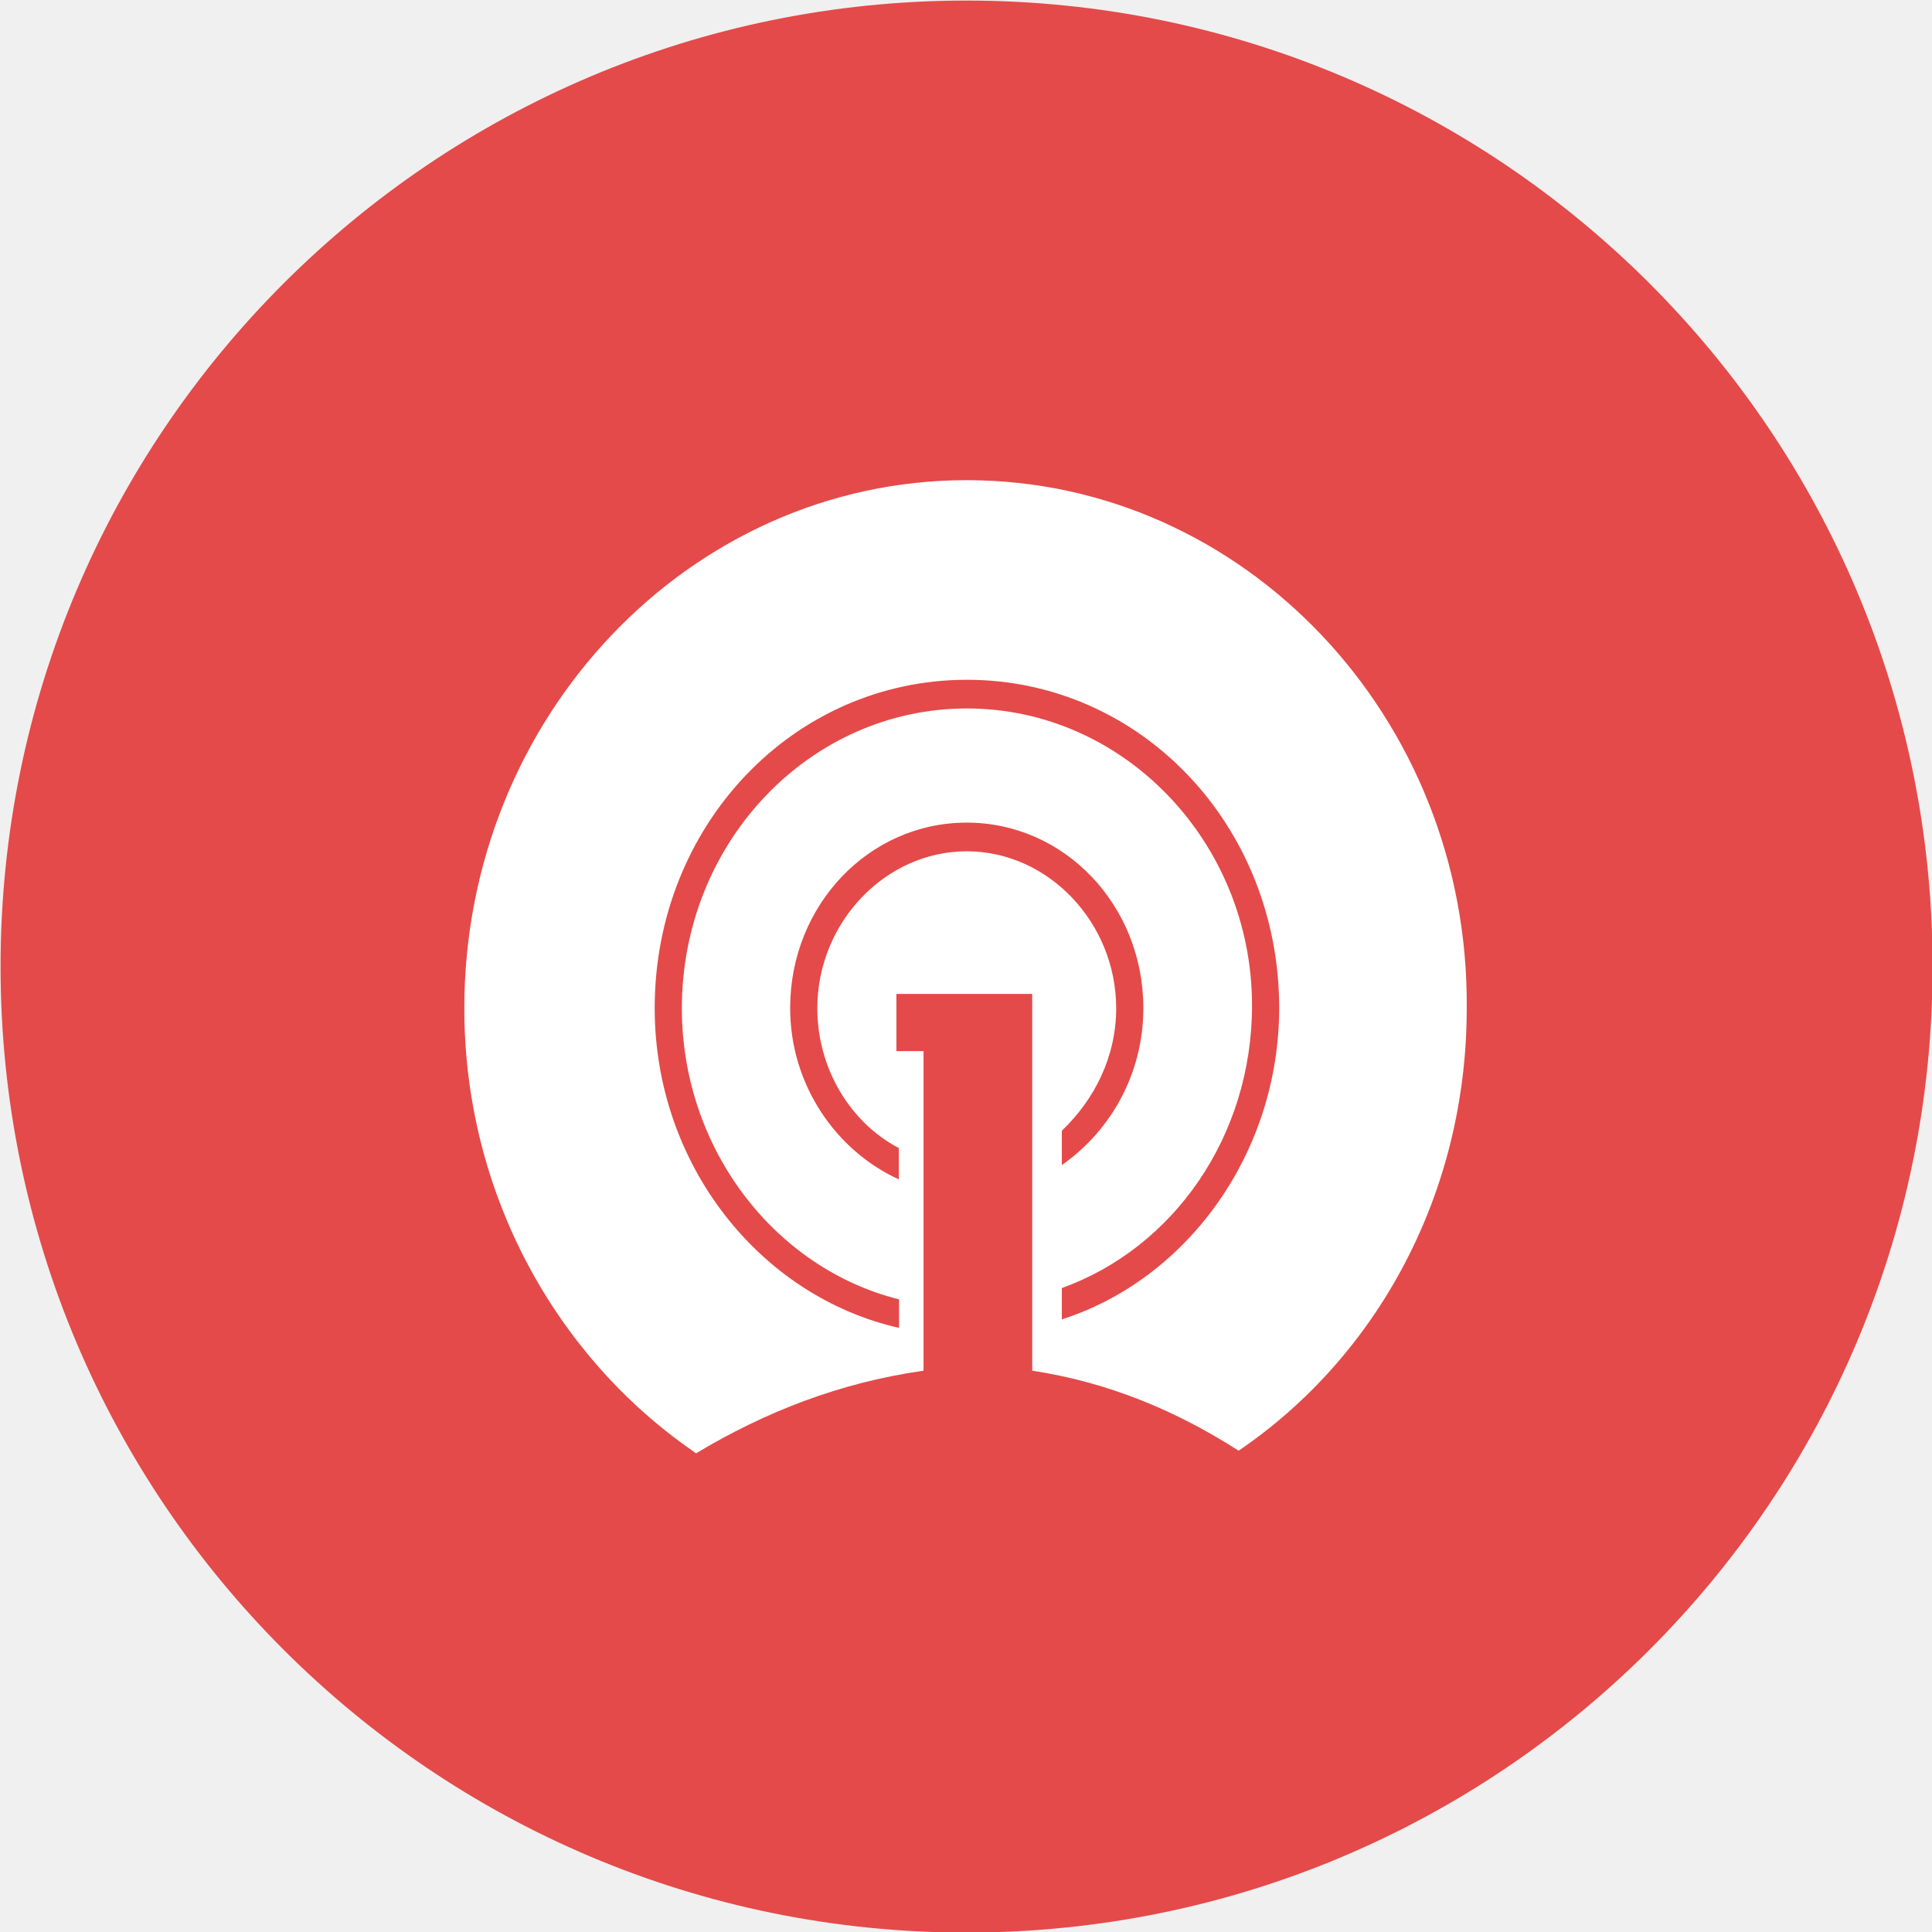
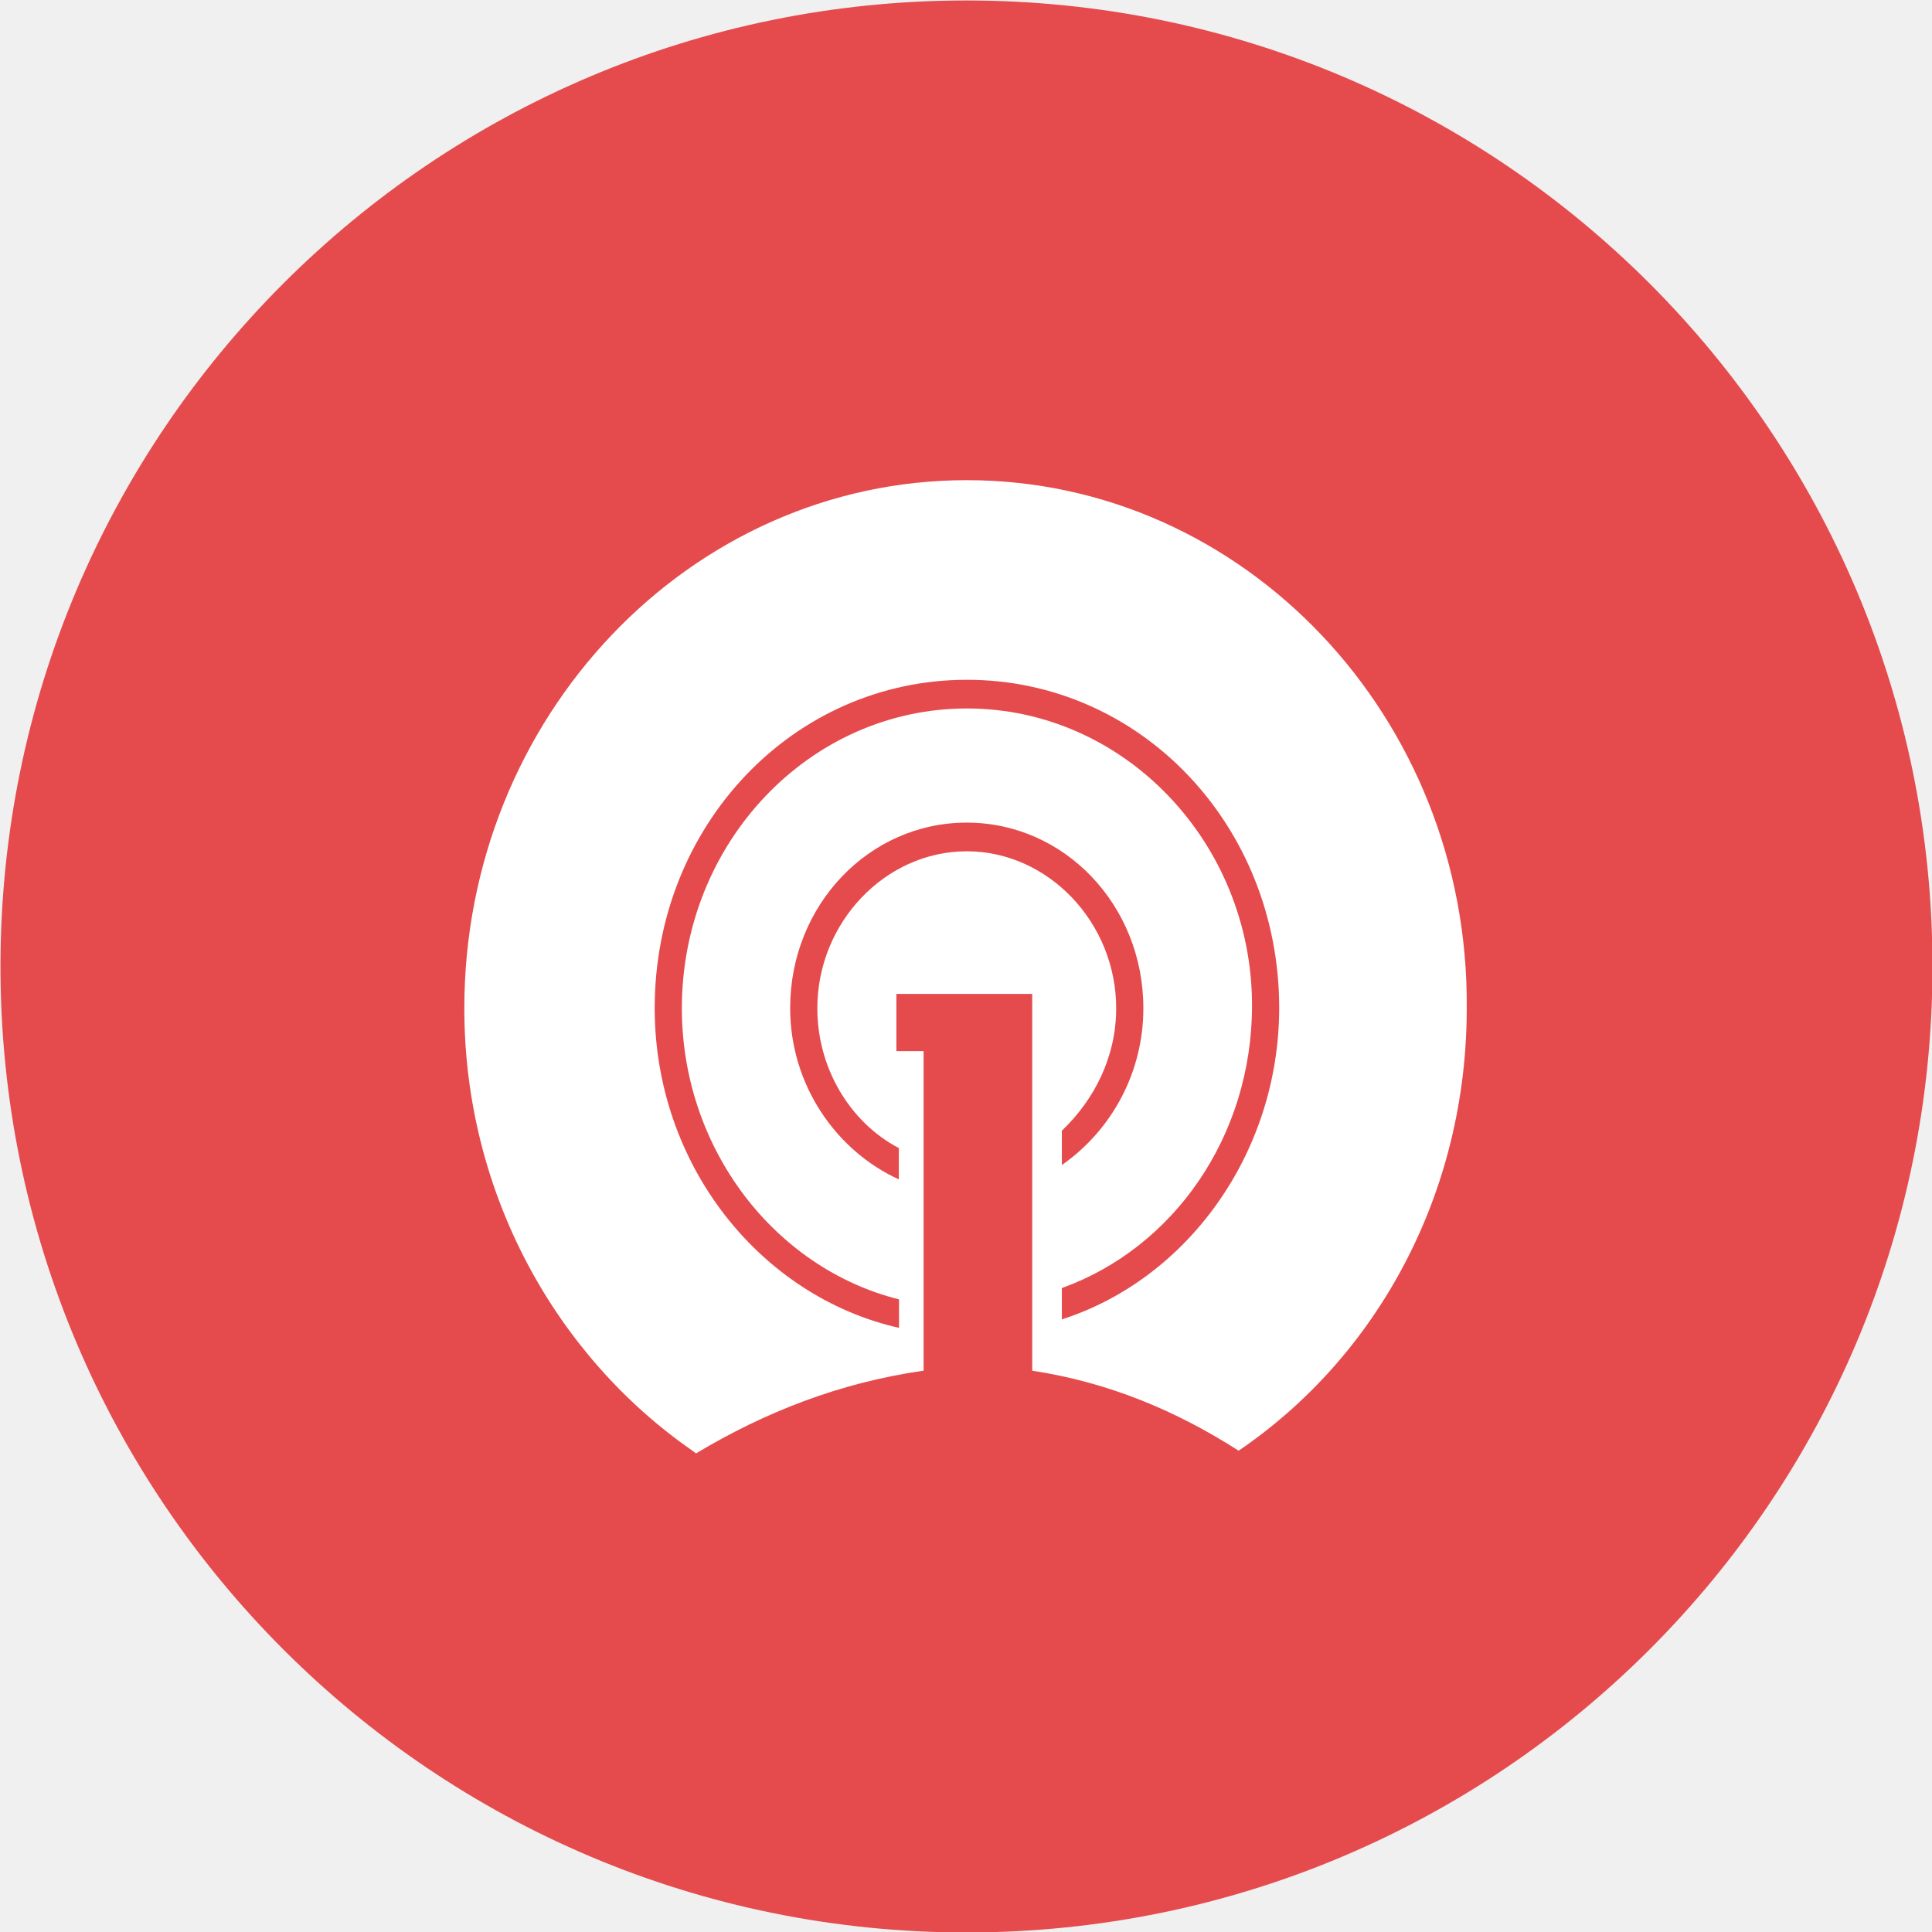
- <svg xmlns="http://www.w3.org/2000/svg" viewBox="0 0 1024 1024" style="enable-background:new 0 0 1024 1024" xml:space="preserve">
-   <circle cx="512.3" cy="512.3" r="512" style="fill:#e44a49" />
-   <path d="M512.4 254.5c-146.8 0-266.3 125.6-266.3 279.9 0 98.3 48.9 184.6 120.9 234.5l.1-.1-.1.1 1.9 1.4c36.5-21.9 76.2-37.5 120.6-43.8V557.1h-14.4v-30.3h72v199.7c40.3 6.1 76.3 21.2 109.4 42.4 73.4-49.9 120.9-136.2 120.9-234.5 1.3-154.3-118.2-279.9-265-279.9zm0 196.7c-43.2 0-79.2 37.8-79.2 83.2 0 31.8 17.3 60.5 43.2 74.1v16.6c-33.1-15.1-57.6-49.9-57.6-90.8 0-54.5 41.7-98.3 93.6-98.3 51.9 0 93.6 43.9 93.6 98.3 0 34.8-17.3 65.1-43.2 83.2v-18.2c17.3-16.5 28.8-39.2 28.8-64.9 0-45.4-36-83.2-79.2-83.2zm50.4 248.1v-16.6c59-21.2 100.8-80.2 100.8-149.8 0-86.2-67.7-157.4-151.1-157.4-83.5 0-151.1 71.1-151.1 158.9 0 74.1 48.9 137.7 115.1 154.3v15.1C403.1 687.2 347 617.6 347 534.3c0-96.8 73.4-174 165.5-174S678 437.5 678 534.3c-.1 77.3-49 143.8-115.2 165z" style="fill:#fff" />
+ <svg xmlns="http://www.w3.org/2000/svg" viewBox="0 0 1024 1024">
+   <circle cx="512.25" cy="512.25" r="512" style="fill:#e54b4d" />
+   <path d="M512.4 254.5c-146.8 0-266.3 125.6-266.3 279.9 0 98.3 48.9 184.6 120.9 234.5l.09-.06-.09.06 1.92 1.42c36.53-21.89 76.22-37.5 120.61-43.84V557.1H475.1v-30.3h72v199.7c40.3 6.1 76.3 21.2 109.4 42.4 73.4-49.9 120.9-136.2 120.9-234.5 1.3-154.3-118.2-279.9-265-279.9zm0 196.7c-43.2 0-79.2 37.8-79.2 83.2 0 31.8 17.3 60.5 43.2 74.1v16.6c-33.1-15.1-57.6-49.9-57.6-90.8 0-54.5 41.7-98.3 93.6-98.3s93.6 43.9 93.6 98.3a101.19 101.19 0 0 1-43.2 83.2v-18.2c17.3-16.5 28.8-39.2 28.8-64.9 0-45.4-36-83.2-79.2-83.2zm50.4 248.1v-16.6c59-21.2 100.8-80.2 100.8-149.8 0-86.2-67.7-157.4-151.1-157.4s-151.1 71.1-151.1 158.9c0 74.1 48.9 137.7 115.1 154.3v15.1C403.1 687.2 347 617.6 347 534.3c0-96.8 73.4-174 165.5-174S678 437.5 678 534.3c-.1 77.3-49 143.8-115.2 165z" style="fill:#fff" />
</svg>
